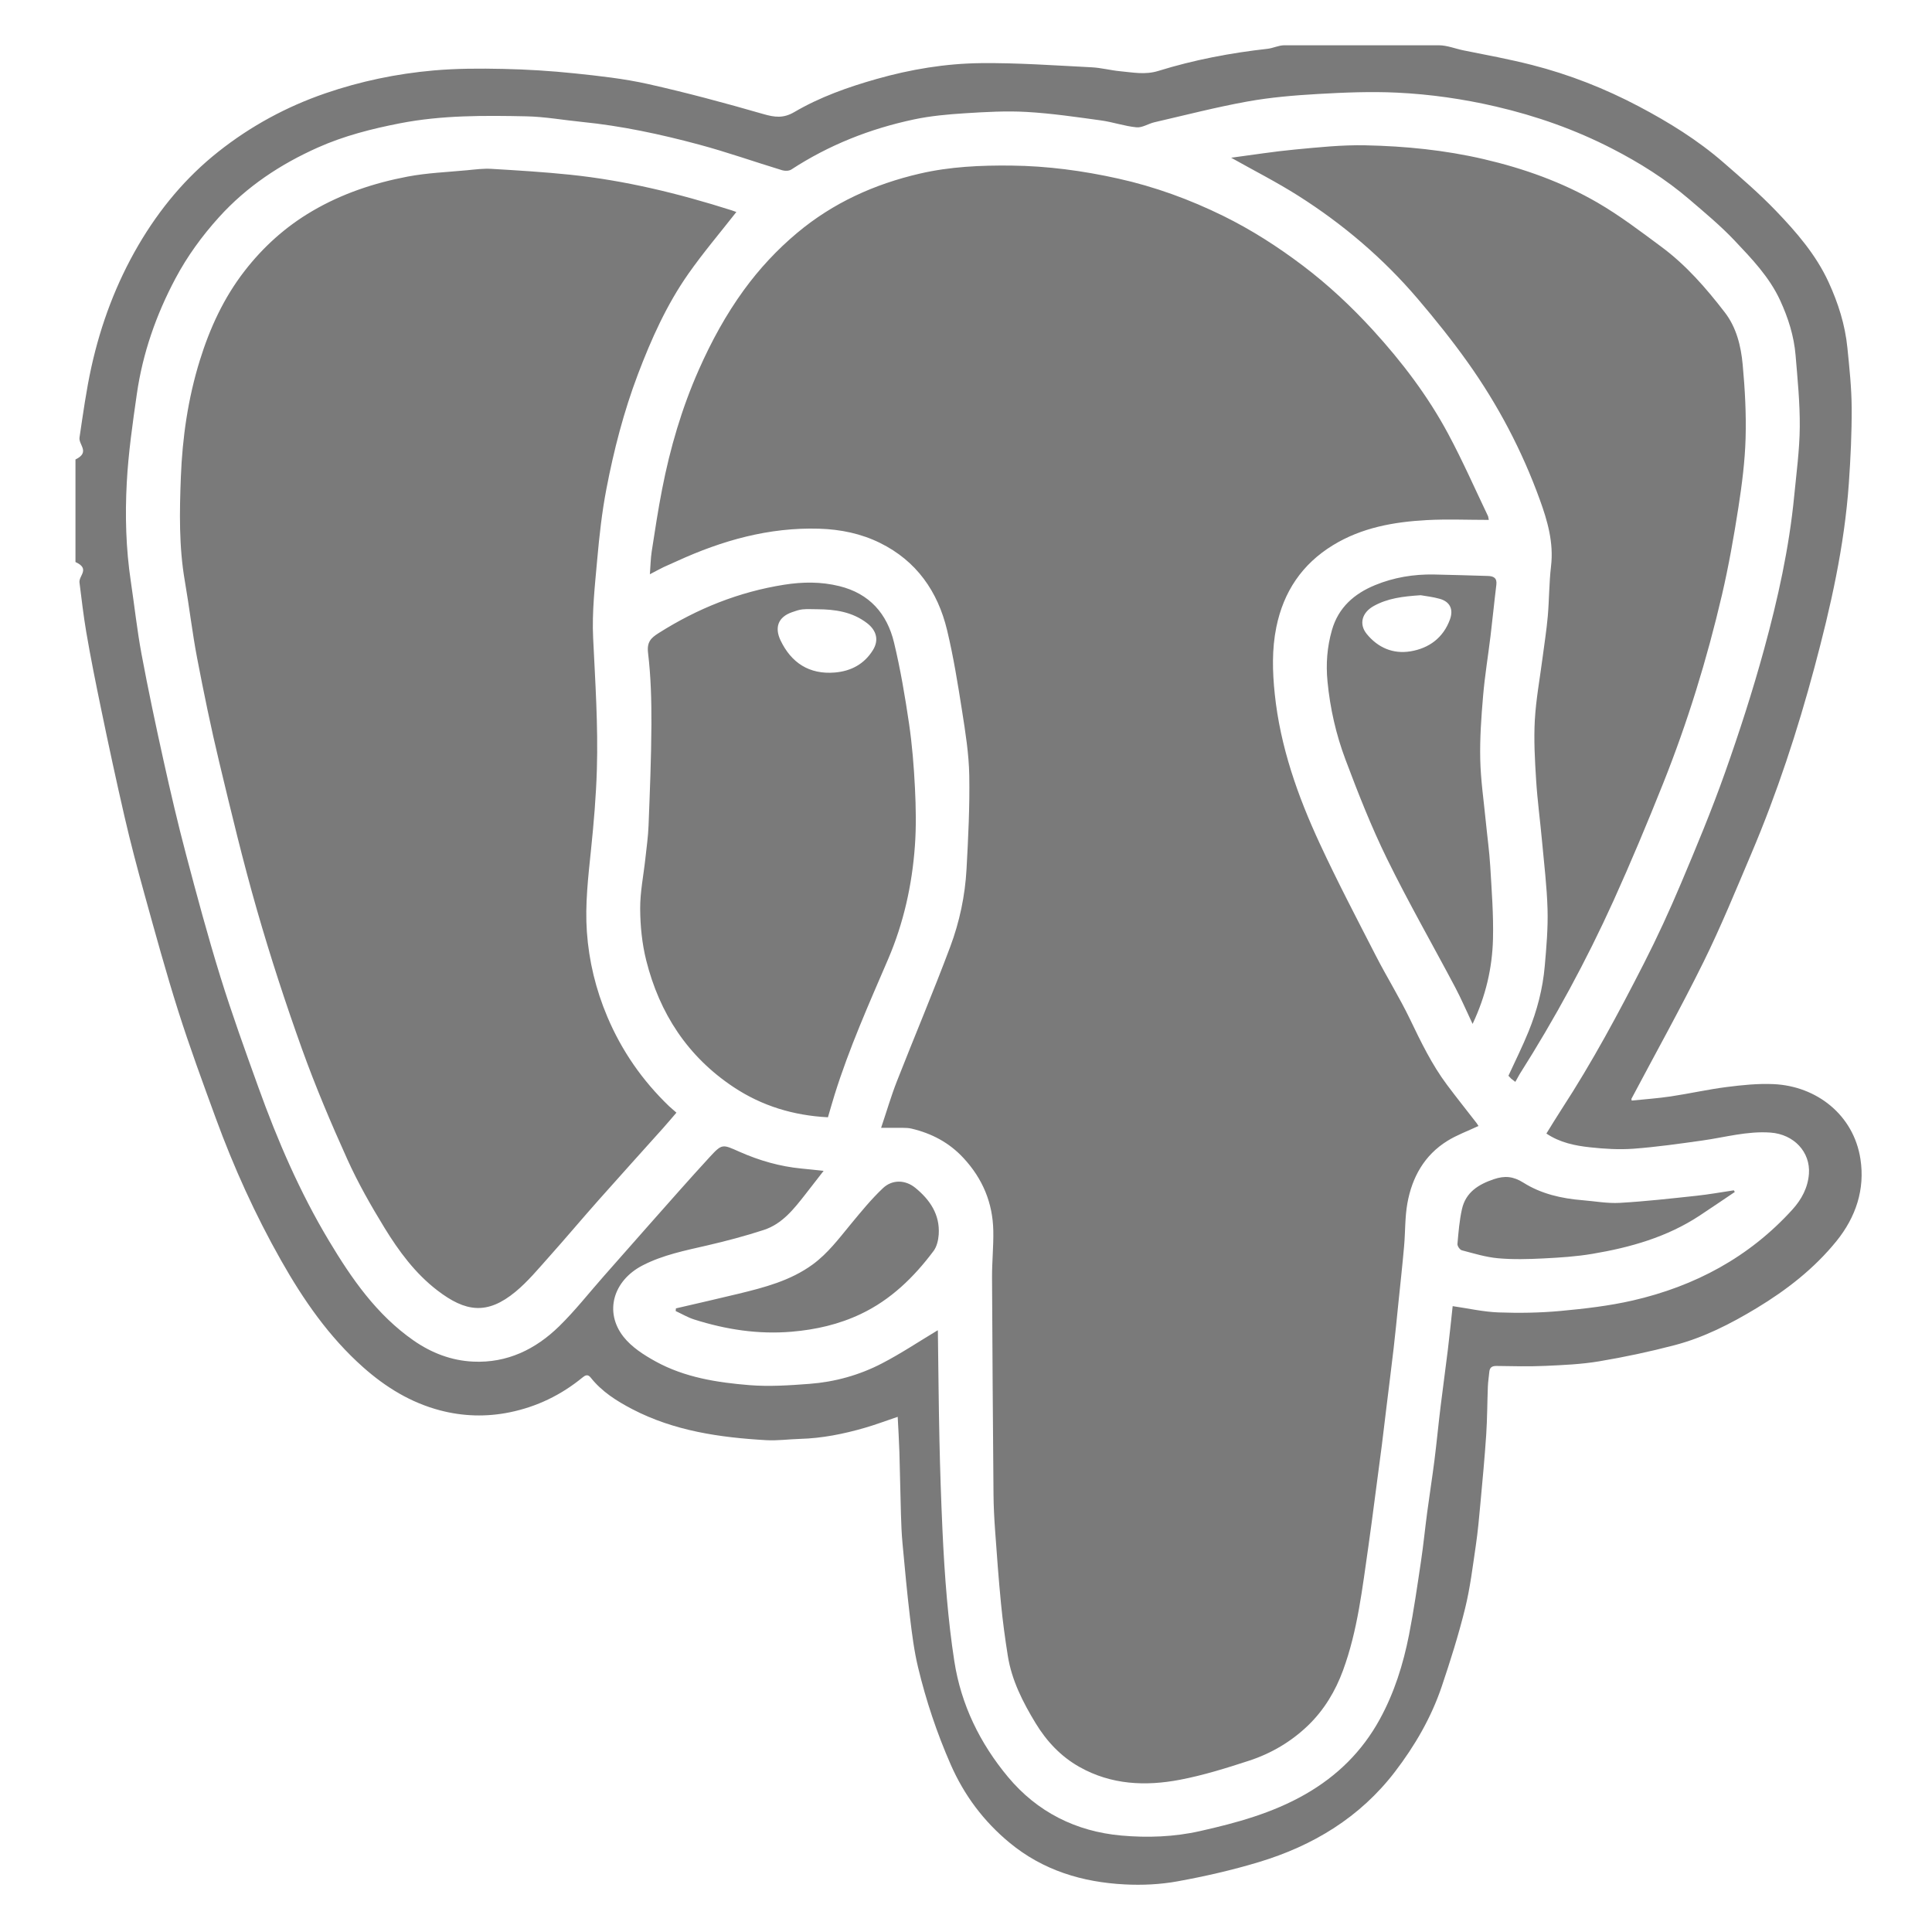
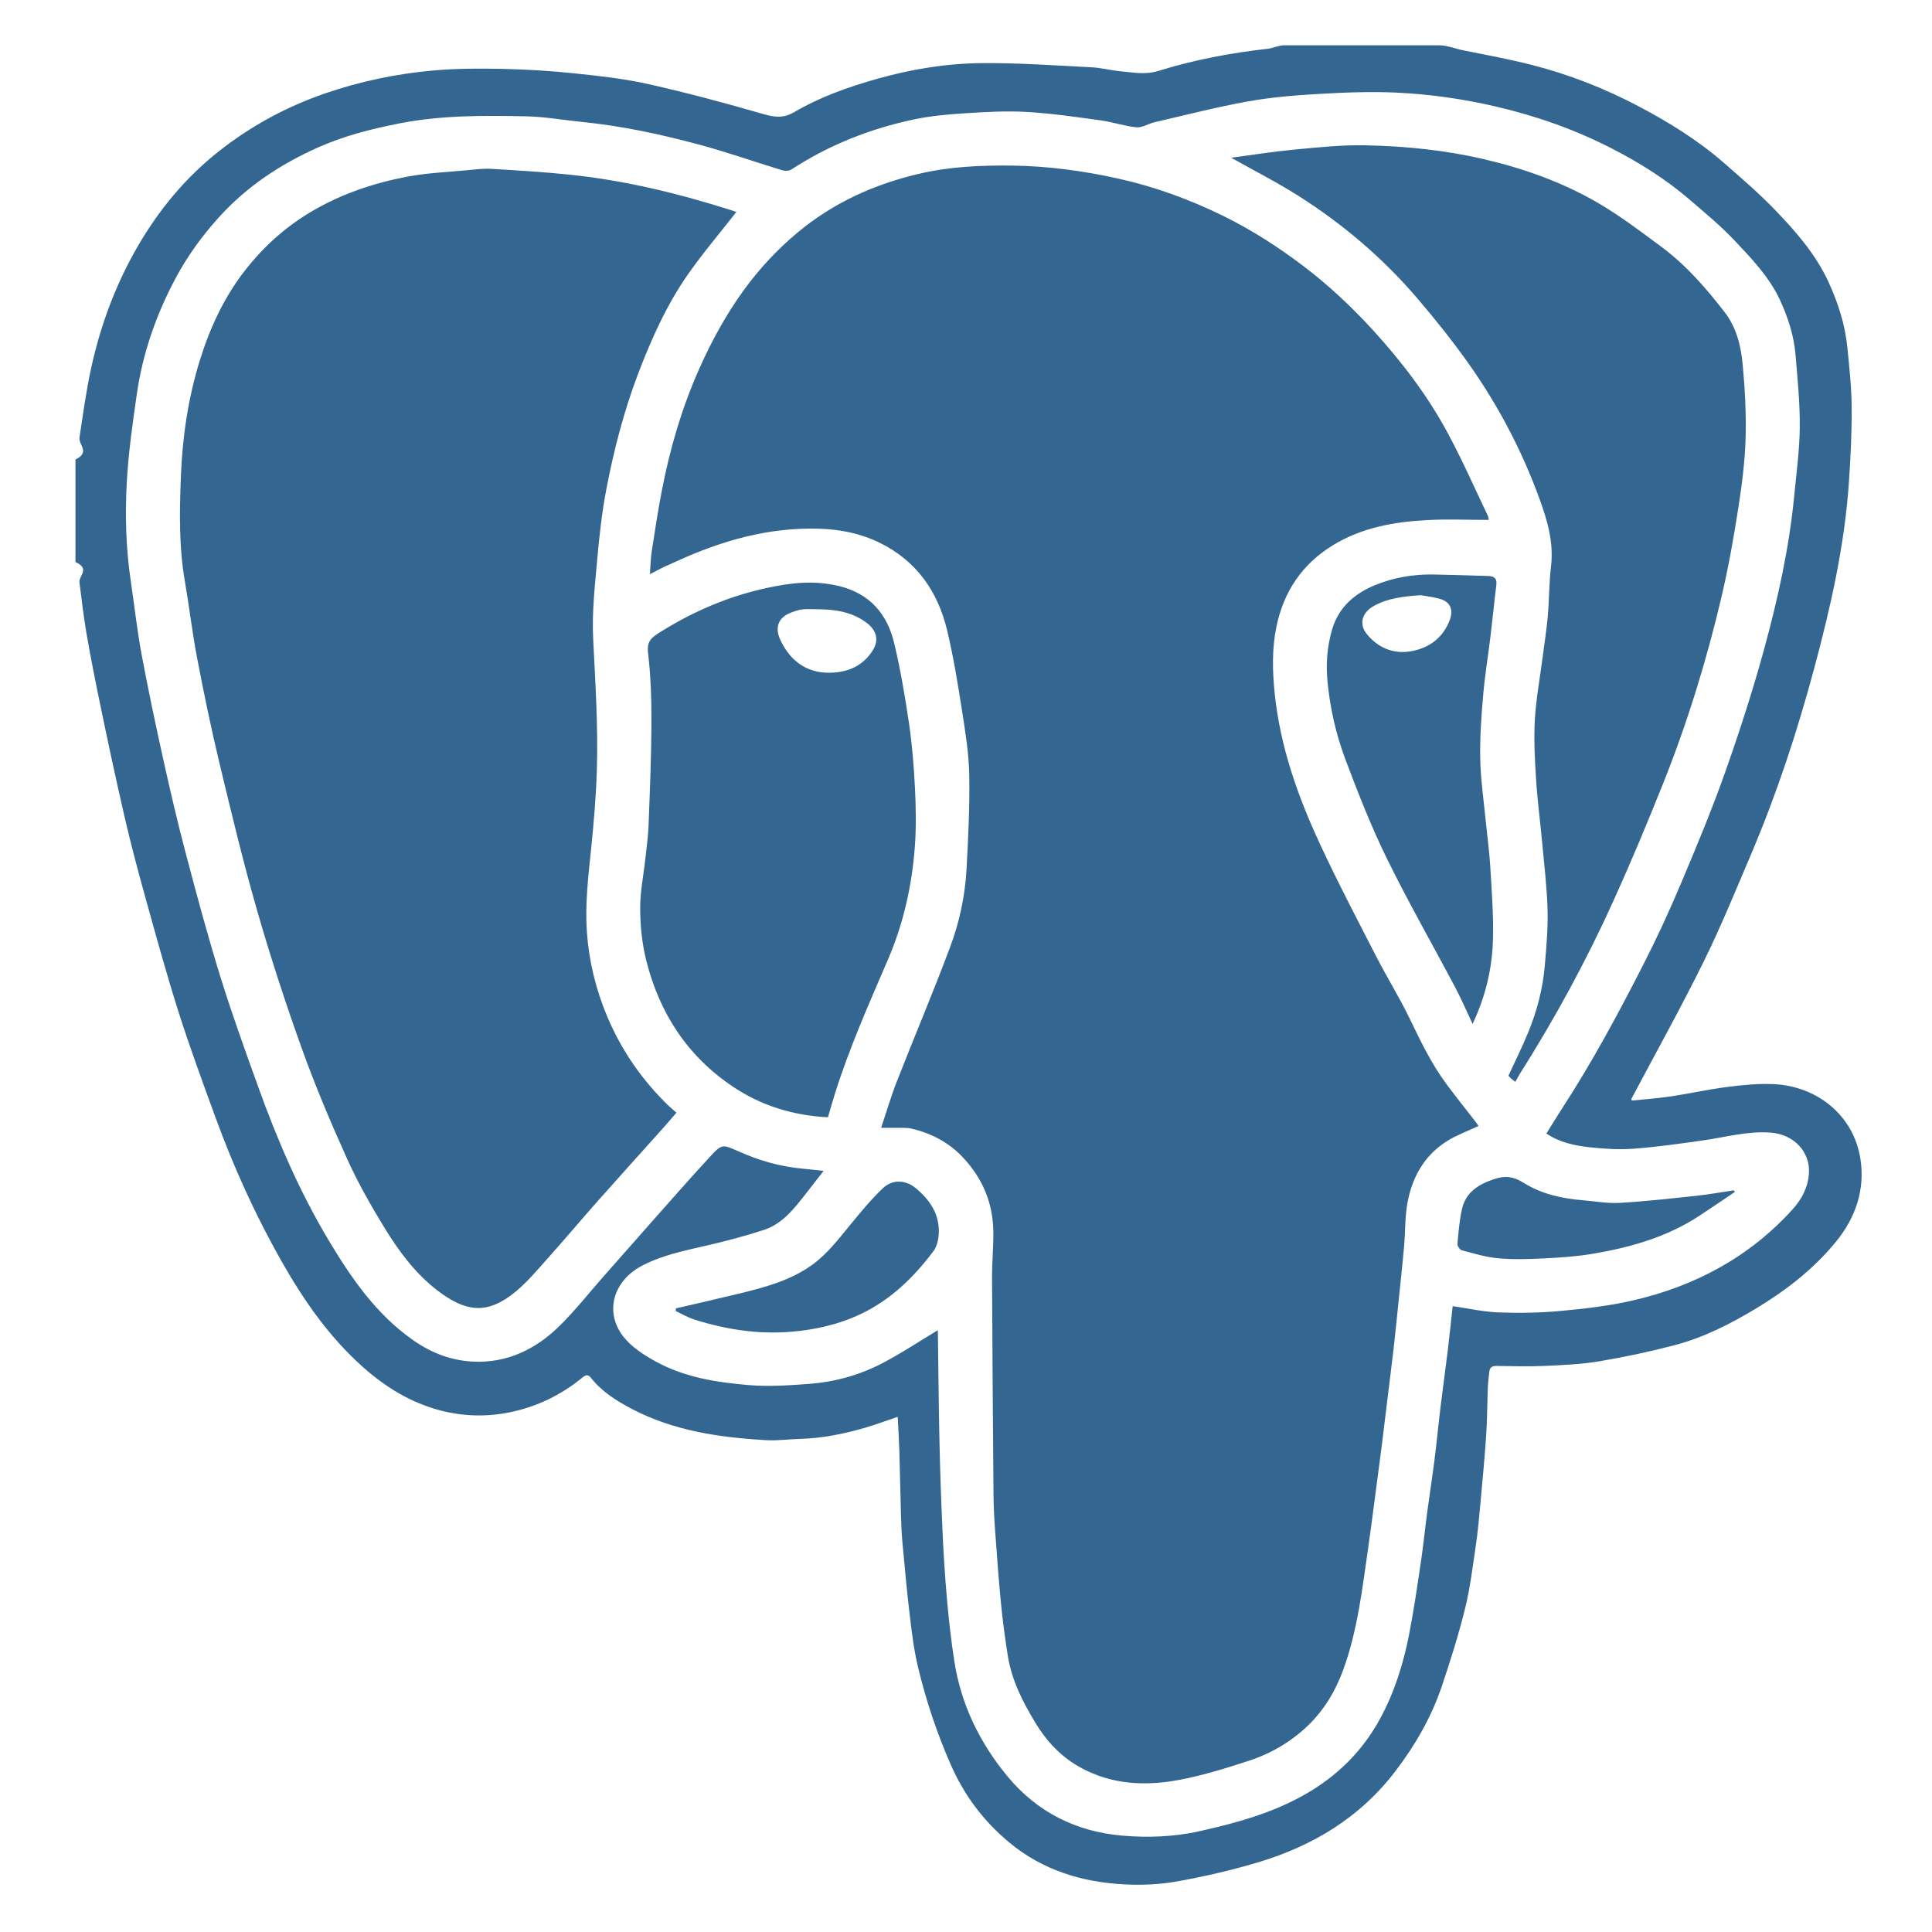
<svg xmlns="http://www.w3.org/2000/svg" viewBox="0 0 128 128">
-   <path fill-rule="evenodd" clip-rule="evenodd" fill="#7a7a7a" d="M123.258 76.784c-.45-2.918-2.901-4.829-5.752-4.958-1.032-.047-2.08.061-3.109.192-1.243.158-2.471.438-3.711.623-.857.128-1.726.187-2.582.275l-.021-.111c1.598-3.018 3.263-6.003 4.775-9.064 1.159-2.348 2.151-4.781 3.176-7.194 1.696-3.998 3.051-8.12 4.173-12.309 1.075-4.011 1.995-8.066 2.284-12.227.116-1.662.196-3.331.187-4.995-.008-1.327-.151-2.656-.284-3.979-.15-1.516-.608-2.953-1.242-4.336-.836-1.822-2.132-3.317-3.496-4.737-1.092-1.137-2.293-2.173-3.484-3.208-1.698-1.477-3.607-2.656-5.59-3.703-2.253-1.19-4.621-2.121-7.09-2.75-1.493-.381-3.02-.664-4.532-.966-.544-.11-1.089-.337-1.633-.337h-10.241c-.37 0-.737.191-1.11.233-2.452.273-4.875.735-7.228 1.464-.88.273-1.684.101-2.52.024-.641-.059-1.271-.231-1.912-.263-2.442-.122-4.887-.301-7.328-.275-2.339.024-4.654.409-6.918 1.052-1.895.538-3.749 1.195-5.447 2.191-.727.426-1.303.346-2.055.129-2.527-.729-5.072-1.414-7.639-1.989-1.6-.358-3.245-.536-4.879-.707-1.566-.163-3.144-.261-4.718-.294-1.538-.033-3.087-.032-4.618.104-2.439.217-4.832.713-7.158 1.513-2.583.888-4.951 2.175-7.086 3.865-2.167 1.715-3.905 3.809-5.303 6.2-1.473 2.523-2.483 5.224-3.111 8.061-.34 1.537-.555 3.117-.788 4.678-.073.486.732.972-.268 1.456v6.794c1 .452.208.903.266 1.356.139 1.089.262 2.187.446 3.268.291 1.711.636 3.417.988 5.117.491 2.375 1.002 4.748 1.546 7.111.396 1.72.847 3.43 1.319 5.131.721 2.598 1.431 5.201 2.246 7.77.757 2.387 1.624 4.74 2.484 7.093 1.191 3.255 2.617 6.405 4.327 9.424 1.479 2.614 3.169 5.062 5.436 7.076 1.494 1.327 3.157 2.347 5.093 2.857 1.521.4 3.067.448 4.624.129 1.805-.37 3.403-1.147 4.824-2.311.163-.134.342-.236.535.01.735.931 1.719 1.552 2.748 2.089 2.777 1.448 5.803 1.882 8.877 2.059.744.043 1.496-.064 2.246-.085 1.461-.04 2.881-.325 4.278-.729.732-.212 1.447-.481 2.192-.732.039.793.089 1.557.112 2.321l.104 4.166c.019.634.044 1.27.103 1.901.151 1.627.299 3.255.493 4.877.135 1.118.275 2.245.538 3.336.529 2.203 1.246 4.348 2.158 6.428.895 2.041 2.182 3.764 3.9 5.185 2.22 1.836 4.822 2.619 7.632 2.764 1.162.061 2.357.004 3.501-.204 1.813-.329 3.622-.743 5.387-1.275 3.591-1.084 6.695-2.956 9.014-5.981 1.32-1.724 2.404-3.589 3.1-5.648.574-1.701 1.115-3.419 1.545-5.16.34-1.372.508-2.787.715-4.188.137-.927.219-1.863.305-2.797.14-1.517.283-3.033.384-4.553.07-1.058.067-2.121.109-3.181.013-.323.065-.644.095-.966.028-.298.178-.401.482-.396 1.071.016 2.144.044 3.212-.004 1.197-.054 2.405-.105 3.583-.303 1.677-.281 3.346-.636 4.99-1.067 1.943-.508 3.725-1.418 5.44-2.455 1.998-1.207 3.819-2.623 5.297-4.447 1.285-1.591 1.894-3.43 1.584-5.438zm-3.412.982c-.066.915-.485 1.699-1.093 2.369-2.869 3.163-6.468 5.082-10.585 6.027-1.564.358-3.178.544-4.779.692-1.363.126-2.746.147-4.114.097-1.006-.038-2.004-.268-3.032-.416-.103.94-.201 1.919-.32 2.896l-.479 3.745c-.145 1.187-.258 2.378-.407 3.564-.146 1.151-.328 2.298-.481 3.449-.143 1.072-.248 2.149-.407 3.219-.245 1.64-.479 3.284-.799 4.911-.384 1.945-.973 3.829-1.934 5.583-1.172 2.141-2.834 3.772-4.949 4.98-2.18 1.246-4.563 1.894-6.979 2.436-1.71.384-3.472.447-5.204.291-3.004-.272-5.568-1.557-7.506-3.886-1.85-2.223-3.102-4.771-3.55-7.655-.214-1.371-.368-2.754-.491-4.136-.136-1.537-.229-3.079-.299-4.62-.089-1.957-.154-3.914-.197-5.871-.053-2.406-.07-4.812-.104-7.218l-.006-.092c-1.224.734-2.427 1.538-3.703 2.2-1.494.776-3.117 1.226-4.798 1.353-1.318.1-2.653.191-3.965.086-2.151-.173-4.3-.51-6.226-1.569-.781-.43-1.596-.953-2.134-1.64-1.29-1.646-.672-3.726 1.273-4.727 1.344-.693 2.811-.982 4.268-1.319 1.266-.293 2.526-.626 3.761-1.029 1.222-.4 1.993-1.391 2.754-2.363l1.206-1.551c-.503-.053-.977-.107-1.451-.151-1.439-.136-2.812-.532-4.125-1.114-1.124-.497-1.141-.551-1.965.343-1.376 1.494-2.714 3.023-4.062 4.542-.992 1.117-1.978 2.241-2.965 3.361-.978 1.108-1.894 2.279-2.947 3.31-1.564 1.531-3.449 2.452-5.698 2.348-1.443-.066-2.764-.572-3.952-1.399-2.452-1.708-4.104-4.097-5.608-6.606-1.927-3.215-3.406-6.64-4.672-10.159-.876-2.432-1.756-4.866-2.521-7.333-.831-2.681-1.56-5.396-2.277-8.11-.542-2.048-1.023-4.113-1.482-6.182-.521-2.353-1.022-4.71-1.464-7.079-.298-1.599-.471-3.221-.712-4.831-.325-2.17-.385-4.36-.267-6.539.105-1.963.387-3.921.667-5.871.388-2.698 1.277-5.244 2.556-7.648.783-1.473 1.755-2.812 2.879-4.056 1.845-2.042 4.078-3.518 6.562-4.626 1.736-.774 3.57-1.24 5.439-1.604 2.774-.54 5.573-.519 8.373-.461 1.224.025 2.443.248 3.666.369 2.633.262 5.214.816 7.762 1.5 1.857.498 3.676 1.143 5.518 1.703.185.056.456.051.607-.048 2.496-1.629 5.224-2.704 8.125-3.319 1.101-.233 2.237-.335 3.363-.407 1.369-.087 2.749-.167 4.115-.088 1.642.094 3.276.336 4.908.56.792.108 1.565.383 2.359.458.38.036.783-.242 1.185-.335 2.049-.473 4.089-1 6.156-1.374 1.539-.278 3.111-.409 4.676-.499 1.745-.1 3.503-.173 5.247-.089 2.205.106 4.394.42 6.555.923 2.677.623 5.245 1.528 7.686 2.784 1.824.938 3.558 2.026 5.119 3.364 1.023.878 2.07 1.745 2.994 2.723 1.14 1.206 2.303 2.413 3.018 3.958.538 1.165.922 2.371 1.028 3.647.132 1.586.292 3.178.277 4.766-.014 1.519-.221 3.037-.368 4.552-.334 3.454-1.085 6.833-1.997 10.167-.754 2.754-1.635 5.478-2.589 8.17-.879 2.481-1.893 4.917-2.918 7.343-.757 1.794-1.572 3.569-2.458 5.303-1.677 3.286-3.421 6.538-5.438 9.633-.348.535-.678 1.083-1.018 1.629.88.594 1.877.803 2.881.911.955.104 1.929.166 2.883.095 1.527-.113 3.049-.331 4.567-.544 1.504-.21 2.978-.638 4.522-.525 1.542.112 2.645 1.284 2.54 2.729zM97.833 74.413c-.655-.846-1.323-1.682-1.964-2.538-1.006-1.344-1.729-2.845-2.455-4.353-.688-1.429-1.532-2.782-2.257-4.195-1.265-2.465-2.553-4.922-3.718-7.435-1.465-3.157-2.62-6.426-2.984-9.923-.154-1.48-.193-2.958.106-4.424.479-2.341 1.702-4.172 3.758-5.428 1.907-1.165 4.032-1.541 6.209-1.659 1.351-.073 2.708-.013 4.11-.013l-.047-.237c-.872-1.823-1.687-3.677-2.641-5.457-1.346-2.512-3.068-4.777-4.986-6.877-1.421-1.555-2.96-2.998-4.646-4.273-1.658-1.255-3.405-2.376-5.269-3.293-2.223-1.093-4.538-1.938-6.967-2.477-2.334-.518-4.683-.835-7.077-.861-2.042-.022-4.071.07-6.06.531-3.002.695-5.748 1.931-8.137 3.933-1.334 1.118-2.498 2.373-3.517 3.77-1.196 1.643-2.161 3.417-2.986 5.277-1.132 2.552-1.909 5.208-2.44 7.938-.266 1.361-.474 2.734-.686 4.106-.074.48-.08.971-.123 1.521.369-.192.635-.34.907-.472l.885-.397c2.993-1.369 6.094-2.25 9.427-2.149 1.416.043 2.771.323 4.03.943 2.415 1.191 3.828 3.216 4.442 5.779.424 1.769.714 3.573.996 5.372.221 1.405.447 2.825.473 4.242.037 2.071-.068 4.146-.181 6.216-.096 1.764-.464 3.5-1.08 5.146-1.12 2.993-2.368 5.937-3.534 8.913-.385.983-.681 2.001-1.045 3.082.562 0 1.018-.004 1.474.002.178.003.36.008.532.049 1.34.316 2.502.923 3.455 1.954 1.271 1.372 1.938 2.973 1.972 4.826.019 1.027-.089 2.057-.084 3.084.021 4.786.057 9.572.097 14.357.007.782.046 1.565.102 2.346.117 1.635.235 3.271.395 4.902.112 1.157.268 2.312.451 3.461.259 1.628 1 3.077 1.841 4.462.724 1.191 1.665 2.203 2.905 2.901 2.107 1.186 4.376 1.285 6.663.848 1.545-.295 3.062-.769 4.562-1.258 1.479-.481 2.815-1.269 3.937-2.354 1.051-1.019 1.797-2.261 2.3-3.632.976-2.659 1.28-5.459 1.684-8.237.151-1.04.282-2.083.42-3.125.157-1.186.316-2.371.468-3.556.112-.883.214-1.768.322-2.651.154-1.268.317-2.535.464-3.804.113-.981.209-1.966.309-2.949.129-1.256.268-2.512.379-3.77.086-.955.051-1.927.22-2.864.311-1.718 1.123-3.18 2.646-4.125.637-.395 1.356-.655 2.063-.989l-.12-.186zM40.236 67.361c-.761-1.802-1.218-3.68-1.354-5.622-.128-1.825.089-3.643.276-5.46.182-1.76.333-3.528.386-5.296.088-2.906-.108-5.808-.247-8.712-.084-1.729.117-3.479.271-5.212.139-1.561.312-3.126.607-4.664.495-2.581 1.152-5.125 2.086-7.591.887-2.338 1.906-4.615 3.345-6.665.986-1.406 2.105-2.72 3.18-4.094l-.319-.113c-3.498-1.111-7.053-1.979-10.709-2.358-1.729-.179-3.464-.284-5.198-.387-.532-.032-1.072.04-1.606.091-1.322.126-2.66.176-3.961.424-2.214.421-4.338 1.129-6.305 2.282-1.766 1.035-3.249 2.373-4.491 3.978-1.372 1.772-2.295 3.776-2.958 5.913-.783 2.521-1.156 5.115-1.257 7.733-.088 2.295-.132 4.603.264 6.889.295 1.702.492 3.422.817 5.117.443 2.311.918 4.617 1.467 6.904.785 3.274 1.569 6.553 2.499 9.787.89 3.099 1.894 6.17 2.982 9.204.89 2.476 1.919 4.906 3.003 7.304.706 1.562 1.561 3.065 2.457 4.528.953 1.553 2.037 3.027 3.508 4.154 1.856 1.423 3.293 1.644 5.179.083.808-.669 1.491-1.495 2.194-2.282 1.117-1.25 2.195-2.534 3.307-3.788 1.416-1.598 2.85-3.179 4.273-4.769.301-.336.59-.682.883-1.022l-.484-.425c-1.769-1.699-3.139-3.669-4.095-5.931zM93.924 19.792c1.156 1.356 2.275 2.752 3.309 4.204 2 2.809 3.598 5.842 4.775 9.087.521 1.43.937 2.874.751 4.439-.129 1.096-.118 2.208-.215 3.31-.081.917-.226 1.829-.345 2.743-.178 1.378-.436 2.752-.513 4.136-.073 1.317.003 2.648.086 3.968.084 1.341.265 2.676.388 4.015.139 1.518.326 3.036.369 4.557.035 1.249-.076 2.506-.185 3.753-.13 1.502-.511 2.956-1.079 4.351-.399.982-.876 1.934-1.327 2.917l.181.192.275.213.277-.496c2.339-3.688 4.42-7.518 6.222-11.493 1.159-2.56 2.245-5.156 3.287-7.766 1.624-4.064 2.909-8.242 3.903-12.503.446-1.913.787-3.855 1.09-5.797.236-1.518.433-3.054.477-4.586.047-1.625-.043-3.263-.193-4.884-.112-1.224-.414-2.456-1.181-3.451-1.233-1.602-2.564-3.134-4.201-4.346-1.378-1.021-2.751-2.068-4.23-2.927-2.345-1.36-4.883-2.266-7.535-2.883-2.588-.603-5.21-.863-7.849-.918-1.556-.033-3.119.134-4.672.28-1.407.132-2.805.357-4.222.543 1.52.855 3.019 1.615 4.433 2.511 2.973 1.883 5.637 4.149 7.924 6.831zM55.299 72.514c.961-3.073 2.27-6.007 3.538-8.959 1.028-2.394 1.59-4.916 1.777-7.506.093-1.277.067-2.57.004-3.851-.071-1.423-.185-2.85-.392-4.259-.266-1.801-.569-3.603-.995-5.371-.462-1.913-1.627-3.245-3.623-3.736-1.216-.299-2.424-.287-3.653-.093-3.002.473-5.75 1.579-8.31 3.199-.515.326-.798.589-.709 1.328.188 1.565.229 3.155.222 4.735-.01 2.236-.105 4.472-.19 6.707-.028.728-.133 1.452-.211 2.177-.12 1.11-.351 2.219-.344 3.327.007 1.142.124 2.311.401 3.417.88 3.507 2.744 6.377 5.799 8.402 1.879 1.245 3.958 1.873 6.24 1.992.155-.524.293-1.019.446-1.509zm-3.586-30.087c-.402-.844-.172-1.543.76-1.867.227-.08.461-.165.697-.188.324-.032.654-.008.982-.008 1.182.006 2.319.171 3.295.923.626.482.794 1.122.389 1.779-.575.932-1.452 1.4-2.529 1.49-1.697.141-2.888-.65-3.594-2.129zM98.753 42.119c.136-1.124.245-2.251.384-3.375.056-.452-.182-.574-.561-.585-1.192-.033-2.384-.075-3.576-.097-1.344-.024-2.652.192-3.896.703-1.38.568-2.431 1.478-2.86 2.98-.32 1.12-.406 2.239-.293 3.41.172 1.785.568 3.517 1.193 5.176.834 2.221 1.707 4.441 2.75 6.569 1.413 2.881 3.012 5.67 4.513 8.507.401.757.738 1.547 1.156 2.431.875-1.853 1.302-3.708 1.351-5.622.041-1.61-.088-3.227-.182-4.838-.059-.986-.198-1.966-.294-2.95-.134-1.371-.337-2.741-.368-4.115-.031-1.397.068-2.802.188-4.197.113-1.338.334-2.665.495-3.997zm-2.689-1.082c-.443 1.223-1.39 1.913-2.618 2.116-1.145.188-2.148-.235-2.894-1.148-.531-.65-.328-1.42.468-1.859.914-.506 1.919-.634 3.104-.711.322.059.807.108 1.268.24.669.189.916.692.672 1.362zM60.642 78.697c-.655-.535-1.521-.566-2.144.021-.773.73-1.453 1.565-2.133 2.388-.785.951-1.521 1.94-2.534 2.677-1.474 1.071-3.192 1.515-4.919 1.935-1.373.334-2.752.644-4.129.965l-.017.178c.409.189.805.425 1.231.56 2.1.665 4.236.996 6.455.808 1.602-.136 3.128-.485 4.574-1.171 1.99-.943 3.521-2.437 4.823-4.175.218-.29.317-.719.343-1.093.089-1.321-.582-2.303-1.55-3.093zM112.393 79.223c-1.69.181-3.382.373-5.077.47-.818.047-1.648-.109-2.474-.176-1.385-.112-2.737-.42-3.908-1.16-.678-.427-1.241-.475-1.961-.233-1.028.346-1.867.872-2.115 1.986-.169.753-.23 1.533-.298 2.304-.013.136.157.386.287.42.793.209 1.59.456 2.401.529.996.09 2.01.061 3.013.011 1.083-.054 2.173-.124 3.24-.304 2.515-.422 4.948-1.11 7.109-2.536.779-.515 1.551-1.041 2.325-1.562l-.064-.11c-.826.123-1.648.273-2.478.361z" />
+   <path fill-rule="evenodd" clip-rule="evenodd" fill="#336791" d="M123.258 76.784c-.45-2.918-2.901-4.829-5.752-4.958-1.032-.047-2.08.061-3.109.192-1.243.158-2.471.438-3.711.623-.857.128-1.726.187-2.582.275l-.021-.111c1.598-3.018 3.263-6.003 4.775-9.064 1.159-2.348 2.151-4.781 3.176-7.194 1.696-3.998 3.051-8.12 4.173-12.309 1.075-4.011 1.995-8.066 2.284-12.227.116-1.662.196-3.331.187-4.995-.008-1.327-.151-2.656-.284-3.979-.15-1.516-.608-2.953-1.242-4.336-.836-1.822-2.132-3.317-3.496-4.737-1.092-1.137-2.293-2.173-3.484-3.208-1.698-1.477-3.607-2.656-5.59-3.703-2.253-1.19-4.621-2.121-7.09-2.75-1.493-.381-3.02-.664-4.532-.966-.544-.11-1.089-.337-1.633-.337h-10.241c-.37 0-.737.191-1.11.233-2.452.273-4.875.735-7.228 1.464-.88.273-1.684.101-2.52.024-.641-.059-1.271-.231-1.912-.263-2.442-.122-4.887-.301-7.328-.275-2.339.024-4.654.409-6.918 1.052-1.895.538-3.749 1.195-5.447 2.191-.727.426-1.303.346-2.055.129-2.527-.729-5.072-1.414-7.639-1.989-1.6-.358-3.245-.536-4.879-.707-1.566-.163-3.144-.261-4.718-.294-1.538-.033-3.087-.032-4.618.104-2.439.217-4.832.713-7.158 1.513-2.583.888-4.951 2.175-7.086 3.865-2.167 1.715-3.905 3.809-5.303 6.2-1.473 2.523-2.483 5.224-3.111 8.061-.34 1.537-.555 3.117-.788 4.678-.073.486.732.972-.268 1.456v6.794c1 .452.208.903.266 1.356.139 1.089.262 2.187.446 3.268.291 1.711.636 3.417.988 5.117.491 2.375 1.002 4.748 1.546 7.111.396 1.72.847 3.43 1.319 5.131.721 2.598 1.431 5.201 2.246 7.77.757 2.387 1.624 4.74 2.484 7.093 1.191 3.255 2.617 6.405 4.327 9.424 1.479 2.614 3.169 5.062 5.436 7.076 1.494 1.327 3.157 2.347 5.093 2.857 1.521.4 3.067.448 4.624.129 1.805-.37 3.403-1.147 4.824-2.311.163-.134.342-.236.535.01.735.931 1.719 1.552 2.748 2.089 2.777 1.448 5.803 1.882 8.877 2.059.744.043 1.496-.064 2.246-.085 1.461-.04 2.881-.325 4.278-.729.732-.212 1.447-.481 2.192-.732.039.793.089 1.557.112 2.321l.104 4.166c.019.634.044 1.27.103 1.901.151 1.627.299 3.255.493 4.877.135 1.118.275 2.245.538 3.336.529 2.203 1.246 4.348 2.158 6.428.895 2.041 2.182 3.764 3.9 5.185 2.22 1.836 4.822 2.619 7.632 2.764 1.162.061 2.357.004 3.501-.204 1.813-.329 3.622-.743 5.387-1.275 3.591-1.084 6.695-2.956 9.014-5.981 1.32-1.724 2.404-3.589 3.1-5.648.574-1.701 1.115-3.419 1.545-5.16.34-1.372.508-2.787.715-4.188.137-.927.219-1.863.305-2.797.14-1.517.283-3.033.384-4.553.07-1.058.067-2.121.109-3.181.013-.323.065-.644.095-.966.028-.298.178-.401.482-.396 1.071.016 2.144.044 3.212-.004 1.197-.054 2.405-.105 3.583-.303 1.677-.281 3.346-.636 4.99-1.067 1.943-.508 3.725-1.418 5.44-2.455 1.998-1.207 3.819-2.623 5.297-4.447 1.285-1.591 1.894-3.43 1.584-5.438zm-3.412.982c-.066.915-.485 1.699-1.093 2.369-2.869 3.163-6.468 5.082-10.585 6.027-1.564.358-3.178.544-4.779.692-1.363.126-2.746.147-4.114.097-1.006-.038-2.004-.268-3.032-.416-.103.94-.201 1.919-.32 2.896l-.479 3.745c-.145 1.187-.258 2.378-.407 3.564-.146 1.151-.328 2.298-.481 3.449-.143 1.072-.248 2.149-.407 3.219-.245 1.64-.479 3.284-.799 4.911-.384 1.945-.973 3.829-1.934 5.583-1.172 2.141-2.834 3.772-4.949 4.98-2.18 1.246-4.563 1.894-6.979 2.436-1.71.384-3.472.447-5.204.291-3.004-.272-5.568-1.557-7.506-3.886-1.85-2.223-3.102-4.771-3.55-7.655-.214-1.371-.368-2.754-.491-4.136-.136-1.537-.229-3.079-.299-4.62-.089-1.957-.154-3.914-.197-5.871-.053-2.406-.07-4.812-.104-7.218l-.006-.092c-1.224.734-2.427 1.538-3.703 2.2-1.494.776-3.117 1.226-4.798 1.353-1.318.1-2.653.191-3.965.086-2.151-.173-4.3-.51-6.226-1.569-.781-.43-1.596-.953-2.134-1.64-1.29-1.646-.672-3.726 1.273-4.727 1.344-.693 2.811-.982 4.268-1.319 1.266-.293 2.526-.626 3.761-1.029 1.222-.4 1.993-1.391 2.754-2.363l1.206-1.551c-.503-.053-.977-.107-1.451-.151-1.439-.136-2.812-.532-4.125-1.114-1.124-.497-1.141-.551-1.965.343-1.376 1.494-2.714 3.023-4.062 4.542-.992 1.117-1.978 2.241-2.965 3.361-.978 1.108-1.894 2.279-2.947 3.31-1.564 1.531-3.449 2.452-5.698 2.348-1.443-.066-2.764-.572-3.952-1.399-2.452-1.708-4.104-4.097-5.608-6.606-1.927-3.215-3.406-6.64-4.672-10.159-.876-2.432-1.756-4.866-2.521-7.333-.831-2.681-1.56-5.396-2.277-8.11-.542-2.048-1.023-4.113-1.482-6.182-.521-2.353-1.022-4.71-1.464-7.079-.298-1.599-.471-3.221-.712-4.831-.325-2.17-.385-4.36-.267-6.539.105-1.963.387-3.921.667-5.871.388-2.698 1.277-5.244 2.556-7.648.783-1.473 1.755-2.812 2.879-4.056 1.845-2.042 4.078-3.518 6.562-4.626 1.736-.774 3.57-1.24 5.439-1.604 2.774-.54 5.573-.519 8.373-.461 1.224.025 2.443.248 3.666.369 2.633.262 5.214.816 7.762 1.5 1.857.498 3.676 1.143 5.518 1.703.185.056.456.051.607-.048 2.496-1.629 5.224-2.704 8.125-3.319 1.101-.233 2.237-.335 3.363-.407 1.369-.087 2.749-.167 4.115-.088 1.642.094 3.276.336 4.908.56.792.108 1.565.383 2.359.458.38.036.783-.242 1.185-.335 2.049-.473 4.089-1 6.156-1.374 1.539-.278 3.111-.409 4.676-.499 1.745-.1 3.503-.173 5.247-.089 2.205.106 4.394.42 6.555.923 2.677.623 5.245 1.528 7.686 2.784 1.824.938 3.558 2.026 5.119 3.364 1.023.878 2.07 1.745 2.994 2.723 1.14 1.206 2.303 2.413 3.018 3.958.538 1.165.922 2.371 1.028 3.647.132 1.586.292 3.178.277 4.766-.014 1.519-.221 3.037-.368 4.552-.334 3.454-1.085 6.833-1.997 10.167-.754 2.754-1.635 5.478-2.589 8.17-.879 2.481-1.893 4.917-2.918 7.343-.757 1.794-1.572 3.569-2.458 5.303-1.677 3.286-3.421 6.538-5.438 9.633-.348.535-.678 1.083-1.018 1.629.88.594 1.877.803 2.881.911.955.104 1.929.166 2.883.095 1.527-.113 3.049-.331 4.567-.544 1.504-.21 2.978-.638 4.522-.525 1.542.112 2.645 1.284 2.54 2.729zM97.833 74.413c-.655-.846-1.323-1.682-1.964-2.538-1.006-1.344-1.729-2.845-2.455-4.353-.688-1.429-1.532-2.782-2.257-4.195-1.265-2.465-2.553-4.922-3.718-7.435-1.465-3.157-2.62-6.426-2.984-9.923-.154-1.48-.193-2.958.106-4.424.479-2.341 1.702-4.172 3.758-5.428 1.907-1.165 4.032-1.541 6.209-1.659 1.351-.073 2.708-.013 4.11-.013l-.047-.237c-.872-1.823-1.687-3.677-2.641-5.457-1.346-2.512-3.068-4.777-4.986-6.877-1.421-1.555-2.96-2.998-4.646-4.273-1.658-1.255-3.405-2.376-5.269-3.293-2.223-1.093-4.538-1.938-6.967-2.477-2.334-.518-4.683-.835-7.077-.861-2.042-.022-4.071.07-6.06.531-3.002.695-5.748 1.931-8.137 3.933-1.334 1.118-2.498 2.373-3.517 3.77-1.196 1.643-2.161 3.417-2.986 5.277-1.132 2.552-1.909 5.208-2.44 7.938-.266 1.361-.474 2.734-.686 4.106-.074.48-.08.971-.123 1.521.369-.192.635-.34.907-.472l.885-.397c2.993-1.369 6.094-2.25 9.427-2.149 1.416.043 2.771.323 4.03.943 2.415 1.191 3.828 3.216 4.442 5.779.424 1.769.714 3.573.996 5.372.221 1.405.447 2.825.473 4.242.037 2.071-.068 4.146-.181 6.216-.096 1.764-.464 3.5-1.08 5.146-1.12 2.993-2.368 5.937-3.534 8.913-.385.983-.681 2.001-1.045 3.082.562 0 1.018-.004 1.474.002.178.003.36.008.532.049 1.34.316 2.502.923 3.455 1.954 1.271 1.372 1.938 2.973 1.972 4.826.019 1.027-.089 2.057-.084 3.084.021 4.786.057 9.572.097 14.357.007.782.046 1.565.102 2.346.117 1.635.235 3.271.395 4.902.112 1.157.268 2.312.451 3.461.259 1.628 1 3.077 1.841 4.462.724 1.191 1.665 2.203 2.905 2.901 2.107 1.186 4.376 1.285 6.663.848 1.545-.295 3.062-.769 4.562-1.258 1.479-.481 2.815-1.269 3.937-2.354 1.051-1.019 1.797-2.261 2.3-3.632.976-2.659 1.28-5.459 1.684-8.237.151-1.04.282-2.083.42-3.125.157-1.186.316-2.371.468-3.556.112-.883.214-1.768.322-2.651.154-1.268.317-2.535.464-3.804.113-.981.209-1.966.309-2.949.129-1.256.268-2.512.379-3.77.086-.955.051-1.927.22-2.864.311-1.718 1.123-3.18 2.646-4.125.637-.395 1.356-.655 2.063-.989l-.12-.186zM40.236 67.361c-.761-1.802-1.218-3.68-1.354-5.622-.128-1.825.089-3.643.276-5.46.182-1.76.333-3.528.386-5.296.088-2.906-.108-5.808-.247-8.712-.084-1.729.117-3.479.271-5.212.139-1.561.312-3.126.607-4.664.495-2.581 1.152-5.125 2.086-7.591.887-2.338 1.906-4.615 3.345-6.665.986-1.406 2.105-2.72 3.18-4.094l-.319-.113c-3.498-1.111-7.053-1.979-10.709-2.358-1.729-.179-3.464-.284-5.198-.387-.532-.032-1.072.04-1.606.091-1.322.126-2.66.176-3.961.424-2.214.421-4.338 1.129-6.305 2.282-1.766 1.035-3.249 2.373-4.491 3.978-1.372 1.772-2.295 3.776-2.958 5.913-.783 2.521-1.156 5.115-1.257 7.733-.088 2.295-.132 4.603.264 6.889.295 1.702.492 3.422.817 5.117.443 2.311.918 4.617 1.467 6.904.785 3.274 1.569 6.553 2.499 9.787.89 3.099 1.894 6.17 2.982 9.204.89 2.476 1.919 4.906 3.003 7.304.706 1.562 1.561 3.065 2.457 4.528.953 1.553 2.037 3.027 3.508 4.154 1.856 1.423 3.293 1.644 5.179.083.808-.669 1.491-1.495 2.194-2.282 1.117-1.25 2.195-2.534 3.307-3.788 1.416-1.598 2.85-3.179 4.273-4.769.301-.336.59-.682.883-1.022l-.484-.425c-1.769-1.699-3.139-3.669-4.095-5.931zM93.924 19.792c1.156 1.356 2.275 2.752 3.309 4.204 2 2.809 3.598 5.842 4.775 9.087.521 1.43.937 2.874.751 4.439-.129 1.096-.118 2.208-.215 3.31-.081.917-.226 1.829-.345 2.743-.178 1.378-.436 2.752-.513 4.136-.073 1.317.003 2.648.086 3.968.084 1.341.265 2.676.388 4.015.139 1.518.326 3.036.369 4.557.035 1.249-.076 2.506-.185 3.753-.13 1.502-.511 2.956-1.079 4.351-.399.982-.876 1.934-1.327 2.917l.181.192.275.213.277-.496c2.339-3.688 4.42-7.518 6.222-11.493 1.159-2.56 2.245-5.156 3.287-7.766 1.624-4.064 2.909-8.242 3.903-12.503.446-1.913.787-3.855 1.09-5.797.236-1.518.433-3.054.477-4.586.047-1.625-.043-3.263-.193-4.884-.112-1.224-.414-2.456-1.181-3.451-1.233-1.602-2.564-3.134-4.201-4.346-1.378-1.021-2.751-2.068-4.23-2.927-2.345-1.36-4.883-2.266-7.535-2.883-2.588-.603-5.21-.863-7.849-.918-1.556-.033-3.119.134-4.672.28-1.407.132-2.805.357-4.222.543 1.52.855 3.019 1.615 4.433 2.511 2.973 1.883 5.637 4.149 7.924 6.831zM55.299 72.514c.961-3.073 2.27-6.007 3.538-8.959 1.028-2.394 1.59-4.916 1.777-7.506.093-1.277.067-2.57.004-3.851-.071-1.423-.185-2.85-.392-4.259-.266-1.801-.569-3.603-.995-5.371-.462-1.913-1.627-3.245-3.623-3.736-1.216-.299-2.424-.287-3.653-.093-3.002.473-5.75 1.579-8.31 3.199-.515.326-.798.589-.709 1.328.188 1.565.229 3.155.222 4.735-.01 2.236-.105 4.472-.19 6.707-.028.728-.133 1.452-.211 2.177-.12 1.11-.351 2.219-.344 3.327.007 1.142.124 2.311.401 3.417.88 3.507 2.744 6.377 5.799 8.402 1.879 1.245 3.958 1.873 6.24 1.992.155-.524.293-1.019.446-1.509zm-3.586-30.087c-.402-.844-.172-1.543.76-1.867.227-.08.461-.165.697-.188.324-.032.654-.008.982-.008 1.182.006 2.319.171 3.295.923.626.482.794 1.122.389 1.779-.575.932-1.452 1.4-2.529 1.49-1.697.141-2.888-.65-3.594-2.129zM98.753 42.119c.136-1.124.245-2.251.384-3.375.056-.452-.182-.574-.561-.585-1.192-.033-2.384-.075-3.576-.097-1.344-.024-2.652.192-3.896.703-1.38.568-2.431 1.478-2.86 2.98-.32 1.12-.406 2.239-.293 3.41.172 1.785.568 3.517 1.193 5.176.834 2.221 1.707 4.441 2.75 6.569 1.413 2.881 3.012 5.67 4.513 8.507.401.757.738 1.547 1.156 2.431.875-1.853 1.302-3.708 1.351-5.622.041-1.61-.088-3.227-.182-4.838-.059-.986-.198-1.966-.294-2.95-.134-1.371-.337-2.741-.368-4.115-.031-1.397.068-2.802.188-4.197.113-1.338.334-2.665.495-3.997zm-2.689-1.082c-.443 1.223-1.39 1.913-2.618 2.116-1.145.188-2.148-.235-2.894-1.148-.531-.65-.328-1.42.468-1.859.914-.506 1.919-.634 3.104-.711.322.059.807.108 1.268.24.669.189.916.692.672 1.362zM60.642 78.697c-.655-.535-1.521-.566-2.144.021-.773.73-1.453 1.565-2.133 2.388-.785.951-1.521 1.94-2.534 2.677-1.474 1.071-3.192 1.515-4.919 1.935-1.373.334-2.752.644-4.129.965l-.017.178c.409.189.805.425 1.231.56 2.1.665 4.236.996 6.455.808 1.602-.136 3.128-.485 4.574-1.171 1.99-.943 3.521-2.437 4.823-4.175.218-.29.317-.719.343-1.093.089-1.321-.582-2.303-1.55-3.093zM112.393 79.223c-1.69.181-3.382.373-5.077.47-.818.047-1.648-.109-2.474-.176-1.385-.112-2.737-.42-3.908-1.16-.678-.427-1.241-.475-1.961-.233-1.028.346-1.867.872-2.115 1.986-.169.753-.23 1.533-.298 2.304-.013.136.157.386.287.42.793.209 1.59.456 2.401.529.996.09 2.01.061 3.013.011 1.083-.054 2.173-.124 3.24-.304 2.515-.422 4.948-1.11 7.109-2.536.779-.515 1.551-1.041 2.325-1.562l-.064-.11c-.826.123-1.648.273-2.478.361z" />
</svg>
